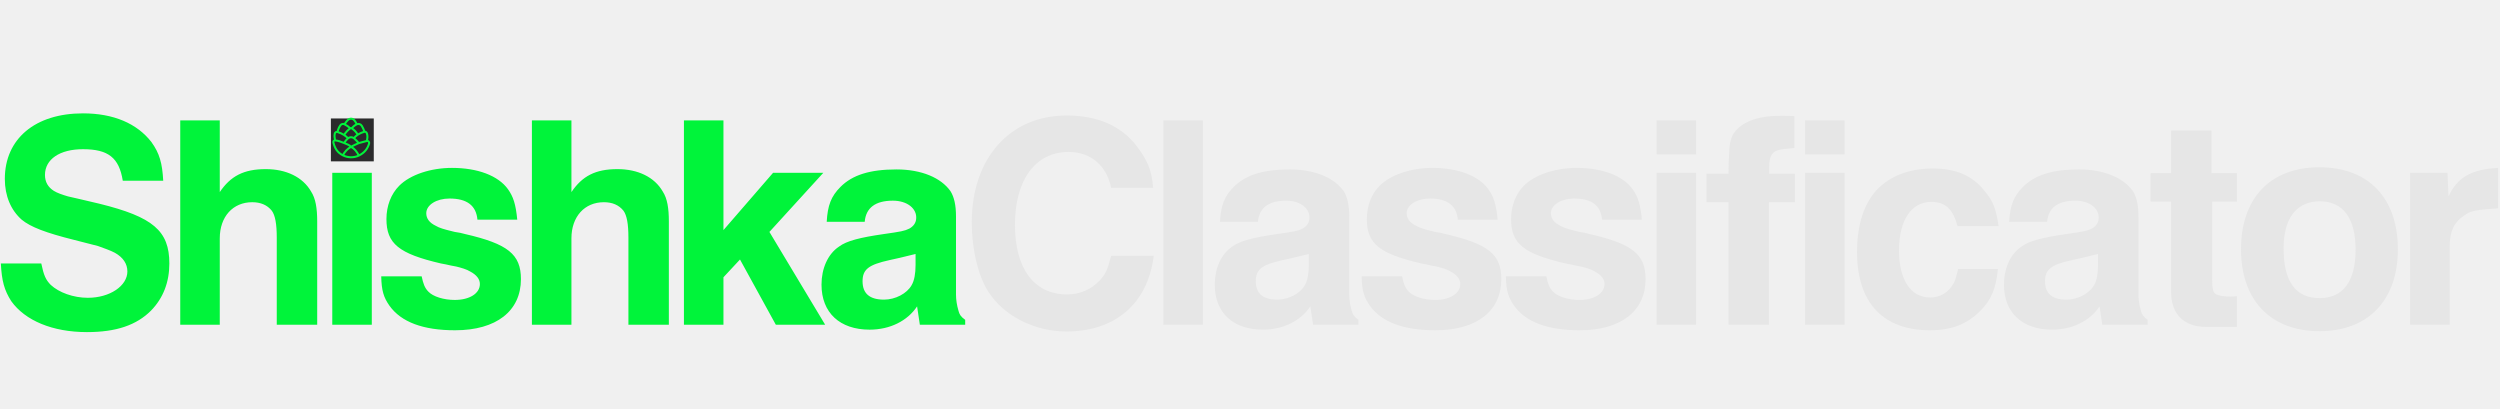
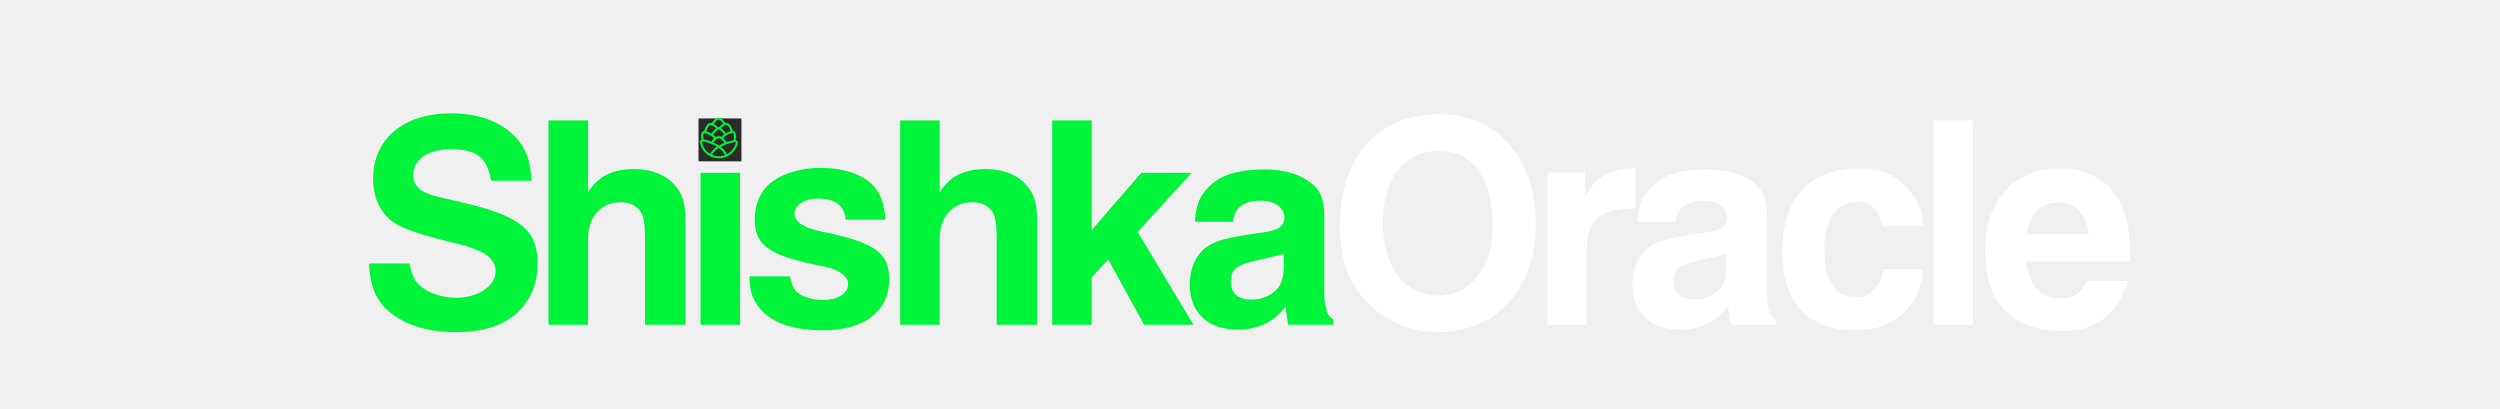
<svg xmlns="http://www.w3.org/2000/svg" width="1224" height="200" viewBox="0 0 1224 200" fill="none">
-   <path d="M20.214 129C21.414 134.85 22.464 137.1 24.864 139.5C28.914 143.25 35.964 145.8 43.014 145.8C53.814 145.8 62.364 139.95 62.364 132.9C62.364 129.15 60.264 126 56.214 123.75C53.964 122.55 50.814 121.5 47.964 120.45L36.264 117.45C22.464 114 14.964 111.15 10.614 107.55C5.364 102.9 2.364 96 2.364 87.6C2.364 67.95 17.214 55.5 40.614 55.5C55.614 55.5 67.014 60.45 74.064 69.45C78.114 75 79.464 79.95 79.914 88.5H60.114C58.314 77.25 53.064 73.05 40.614 73.05C29.214 73.05 22.014 78 22.014 85.65C22.014 89.1 23.514 91.65 26.364 93.45C28.014 94.5 30.714 95.4 33.264 96.15L38.514 97.35L43.614 98.55L48.714 99.75C74.814 106.2 82.914 112.95 82.914 129C82.914 138.15 79.914 145.95 73.914 152.1C66.864 159.15 56.964 162.6 42.564 162.6C25.614 162.6 12.264 156.9 5.514 147.45C2.064 142.05 0.864 137.55 0.414 129H20.214ZM88.25 58.95H107.6V94.05C112.85 86.25 119.3 82.8 130.1 82.8C140.15 82.8 148.25 86.7 152.3 93.75C154.55 97.2 155.3 102 155.3 108.45V159H135.5V116.25C135.5 109.8 134.75 105.45 133.1 103.2C130.85 100.35 127.55 99 123.5 99C114.05 99 107.6 106.05 107.6 116.7V159H88.25V58.95ZM162.681 84.6H182.031V159H162.681V84.6ZM162.681 58.95H182.031V75.6H162.681V58.95ZM233.749 107.55C233.149 100.65 228.649 97.2 220.099 97.2C213.649 97.2 208.699 100.35 208.699 104.4C208.699 106.95 210.199 109.05 213.349 110.55C214.999 111.6 217.849 112.35 220.249 112.95L222.649 113.55L225.349 114L227.749 114.6C248.599 119.4 255.049 124.5 255.049 136.65C255.049 152.25 243.049 161.7 222.799 161.7C207.049 161.7 196.399 157.65 190.699 149.7C187.849 145.65 186.799 142.35 186.649 135.3H206.449C207.199 138.9 207.949 141 209.749 142.8C211.999 145.2 217.249 146.85 222.649 146.85C229.849 146.85 234.949 143.7 234.949 139.05C234.949 136.65 233.299 134.55 230.149 132.9C228.499 131.85 225.799 131.1 223.399 130.5L220.999 130.05L218.299 129.45L215.899 129C195.199 124.2 189.199 119.25 189.199 107.25C189.199 100.8 191.449 94.95 195.499 90.9C200.899 85.5 210.949 82.2 221.299 82.2C233.749 82.2 243.949 85.95 248.749 92.7C251.299 96.3 252.499 99.9 253.249 107.55H233.749ZM260.422 58.95H279.772V94.05C285.022 86.25 291.472 82.8 302.272 82.8C312.322 82.8 320.422 86.7 324.472 93.75C326.722 97.2 327.472 102 327.472 108.45V159H307.672V116.25C307.672 109.8 306.922 105.45 305.272 103.2C303.022 100.35 299.722 99 295.672 99C286.222 99 279.772 106.05 279.772 116.7V159H260.422V58.95ZM334.853 58.95H354.203V112.65L378.503 84.6H403.103L376.703 113.55L404.003 159H379.853L362.303 127.05L354.203 135.75V159H334.853V58.95ZM449.008 150C444.358 157.05 435.808 161.4 425.758 161.4C411.208 161.4 402.208 153.15 402.208 139.35C402.208 131.4 405.358 124.35 410.758 120.75C414.508 117.9 421.258 116.25 432.658 114.6C441.058 113.4 442.858 113.1 445.258 111.9C447.358 110.7 448.408 109.05 448.558 107.1C449.008 102.15 444.208 98.25 437.158 98.25C428.608 98.25 423.958 101.7 423.358 108.6H404.758C405.208 100.65 406.858 96.15 411.508 91.5C417.358 85.65 425.908 82.95 438.958 82.95C451.108 82.95 460.708 87 465.358 93.6C467.158 96.45 468.058 100.5 468.058 105.9V144.3C468.058 146.85 468.508 149.55 469.258 152.1C469.708 153.9 470.308 154.95 472.558 156.6V159H450.358L449.008 150ZM448.258 124.35C441.508 126 438.508 126.75 435.508 127.35C425.308 129.6 422.308 131.85 422.308 137.7C422.308 143.7 425.758 146.7 432.808 146.7C438.358 146.7 444.058 143.7 446.308 139.65C447.658 137.4 448.258 133.95 448.258 129.75V124.35Z" fill="#00F43A" />
-   <path d="M564.871 125.25C562.021 148.5 546.121 162.3 522.121 162.3C506.671 162.3 491.521 154.8 483.871 142.8C478.921 135.15 475.771 122.1 475.771 108.9C475.771 77.4 494.521 56.55 522.121 56.55C537.271 56.55 548.671 61.5 556.321 71.25C561.571 78.15 563.821 82.8 564.571 91.95H544.021C541.771 81 533.971 74.4 523.171 74.4C506.971 74.4 496.921 88.05 496.921 110.1C496.921 131.55 506.371 144.15 522.421 144.15C528.871 144.15 534.421 141.6 538.471 137.25C541.321 134.25 542.371 131.7 544.021 125.25H564.871ZM569.574 58.95H588.924V159H569.574V58.95ZM641.541 150C636.891 157.05 628.341 161.4 618.291 161.4C603.741 161.4 594.741 153.15 594.741 139.35C594.741 131.4 597.891 124.35 603.291 120.75C607.041 117.9 613.791 116.25 625.191 114.6C633.591 113.4 635.391 113.1 637.791 111.9C639.891 110.7 640.941 109.05 641.091 107.1C641.541 102.15 636.741 98.25 629.691 98.25C621.141 98.25 616.491 101.7 615.891 108.6H597.291C597.741 100.65 599.391 96.15 604.041 91.5C609.891 85.65 618.441 82.95 631.491 82.95C643.641 82.95 653.241 87 657.891 93.6C659.691 96.45 660.591 100.5 660.591 105.9V144.3C660.591 146.85 661.041 149.55 661.791 152.1C662.241 153.9 662.841 154.95 665.091 156.6V159H642.891L641.541 150ZM640.791 124.35C634.041 126 631.041 126.75 628.041 127.35C617.841 129.6 614.841 131.85 614.841 137.7C614.841 143.7 618.291 146.7 625.341 146.7C630.891 146.7 636.591 143.7 638.841 139.65C640.191 137.4 640.791 133.95 640.791 129.75V124.35ZM713.754 107.55C713.154 100.65 708.654 97.2 700.104 97.2C693.654 97.2 688.704 100.35 688.704 104.4C688.704 106.95 690.204 109.05 693.354 110.55C695.004 111.6 697.854 112.35 700.254 112.95L702.654 113.55L705.354 114L707.754 114.6C728.604 119.4 735.054 124.5 735.054 136.65C735.054 152.25 723.054 161.7 702.804 161.7C687.054 161.7 676.404 157.65 670.704 149.7C667.854 145.65 666.804 142.35 666.654 135.3H686.454C687.204 138.9 687.954 141 689.754 142.8C692.004 145.2 697.254 146.85 702.654 146.85C709.854 146.85 714.954 143.7 714.954 139.05C714.954 136.65 713.304 134.55 710.154 132.9C708.504 131.85 705.804 131.1 703.404 130.5L701.004 130.05L698.304 129.45L695.904 129C675.204 124.2 669.204 119.25 669.204 107.25C669.204 100.8 671.454 94.95 675.504 90.9C680.904 85.5 690.954 82.2 701.304 82.2C713.754 82.2 723.954 85.95 728.754 92.7C731.304 96.3 732.504 99.9 733.254 107.55H713.754ZM784.378 107.55C783.778 100.65 779.278 97.2 770.728 97.2C764.278 97.2 759.328 100.35 759.328 104.4C759.328 106.95 760.828 109.05 763.978 110.55C765.628 111.6 768.478 112.35 770.878 112.95L773.278 113.55L775.978 114L778.378 114.6C799.228 119.4 805.678 124.5 805.678 136.65C805.678 152.25 793.678 161.7 773.428 161.7C757.678 161.7 747.028 157.65 741.328 149.7C738.478 145.65 737.428 142.35 737.278 135.3H757.078C757.828 138.9 758.578 141 760.378 142.8C762.628 145.2 767.878 146.85 773.278 146.85C780.478 146.85 785.578 143.7 785.578 139.05C785.578 136.65 783.928 134.55 780.778 132.9C779.128 131.85 776.428 131.1 774.028 130.5L771.628 130.05L768.928 129.45L766.528 129C745.828 124.2 739.828 119.25 739.828 107.25C739.828 100.8 742.078 94.95 746.128 90.9C751.528 85.5 761.578 82.2 771.928 82.2C784.378 82.2 794.578 85.95 799.378 92.7C801.928 96.3 803.128 99.9 803.878 107.55H784.378ZM811.051 84.6H830.401V159H811.051V84.6ZM811.051 58.95H830.401V75.6H811.051V58.95ZM835.468 85.05H846.268C846.268 80.85 846.418 77.85 846.568 75.6C846.718 69 847.768 65.85 850.768 63C855.118 58.8 862.168 56.7 871.618 56.7C873.868 56.7 875.668 56.7 878.518 56.85V72.45L874.018 72.9C868.168 73.35 866.218 75.45 866.218 81.6V85.05H878.818V99H866.068V159H846.268V99H835.468V85.05ZM883.742 84.6H903.092V159H883.742V84.6ZM883.742 58.95H903.092V75.6H883.742V58.95ZM978.209 131.7C977.159 141.3 975.059 146.7 969.509 152.25C963.059 158.7 955.559 161.7 944.909 161.7C921.959 161.7 909.209 148.2 909.209 123.45C909.209 110.1 912.509 99.75 919.109 92.7C925.709 85.95 935.009 82.5 946.409 82.5C957.359 82.5 965.609 85.8 971.609 93.45C975.809 98.25 977.309 102.45 978.509 110.7H958.409C956.159 102.45 952.559 98.85 945.509 98.85C935.909 98.85 929.759 107.7 929.759 122.55C929.759 136.95 935.459 145.65 945.059 145.65C949.709 145.65 953.909 143.25 956.159 139.2C957.359 137.55 957.659 135.75 958.709 131.7H978.209ZM1027.94 150C1023.29 157.05 1014.74 161.4 1004.69 161.4C990.144 161.4 981.144 153.15 981.144 139.35C981.144 131.4 984.294 124.35 989.694 120.75C993.444 117.9 1000.19 116.25 1011.59 114.6C1019.99 113.4 1021.79 113.1 1024.19 111.9C1026.29 110.7 1027.34 109.05 1027.49 107.1C1027.94 102.15 1023.14 98.25 1016.09 98.25C1007.54 98.25 1002.89 101.7 1002.29 108.6H983.694C984.144 100.65 985.794 96.15 990.444 91.5C996.294 85.65 1004.84 82.95 1017.89 82.95C1030.04 82.95 1039.64 87 1044.29 93.6C1046.09 96.45 1046.99 100.5 1046.99 105.9V144.3C1046.99 146.85 1047.44 149.55 1048.19 152.1C1048.64 153.9 1049.24 154.95 1051.49 156.6V159H1029.29L1027.94 150ZM1027.19 124.35C1020.44 126 1017.44 126.75 1014.44 127.35C1004.24 129.6 1001.24 131.85 1001.24 137.7C1001.24 143.7 1004.69 146.7 1011.74 146.7C1017.29 146.7 1022.99 143.7 1025.24 139.65C1026.59 137.4 1027.19 133.95 1027.19 129.75V124.35ZM1052.92 84.75H1062.97V63.9H1082.77V84.75H1095.22V98.7H1083.07V136.5C1083.07 141.45 1083.52 143.4 1085.17 144.15C1086.82 144.9 1089.07 145.2 1092.07 145.2L1095.22 145.05V160.05H1080.07C1069.27 160.05 1062.97 153.75 1062.97 142.95V98.7H1052.92V84.75ZM1135.6 81.9C1159.6 81.9 1174 96.9 1174 122.1C1174 146.85 1159.6 162.15 1135.6 162.15C1111.6 162.15 1097.2 146.85 1097.2 122.1C1097.2 96.9 1111.6 81.9 1135.6 81.9ZM1135.75 98.55C1124.35 98.55 1118.05 106.95 1118.05 121.5C1118.05 137.85 1123.9 145.95 1135.75 145.95C1147.15 145.95 1153.3 137.7 1153.3 122.25C1153.3 106.8 1147.15 98.55 1135.75 98.55ZM1180.02 84.6H1198.32L1198.77 96.15C1203.12 87 1209.57 82.95 1223.07 82.2V102C1212.72 102.75 1209.72 103.05 1206.57 105.45C1201.62 108.6 1199.37 113.25 1199.37 120.45V159H1180.02V84.6Z" fill="#E6E6E6" />
-   <rect x="162" y="58" width="21" height="21" fill="#2B2B2C" />
-   <path d="M167.951 76.085C165.126 74.663 163.978 72.626 163.249 69.878C163.089 69.274 163.425 68.693 164.049 68.734V68.734M167.951 76.085C168.607 74.326 170.205 72.829 171.852 71.872M167.951 76.085C170.316 77.276 173.316 77.311 175.721 76.149M171.852 71.872C171.11 71.016 169.704 70.502 168.443 70.009M171.852 71.872C173.414 71.044 174.206 70.691 175.623 70.068M171.852 71.872C173.852 73.003 174.457 74.035 175.721 76.149M168.443 70.009C169.15 68.967 169.706 68.291 170.41 67.698M168.443 70.009C167.076 69.474 165.542 68.831 164.049 68.734M175.623 70.068C174.778 69.115 174.152 68.374 173.328 67.698M175.623 70.068L179.623 69.013M170.41 67.698V67.698C171.23 67.007 172.474 67.006 173.308 67.681C173.314 67.687 173.321 67.692 173.328 67.698M170.41 67.698C169.713 67.015 169.088 66.499 168.443 66.077M164.049 68.734C163.828 67.383 163.655 66.525 163.906 65.4C164.034 64.832 164.677 64.428 165.23 64.614V64.614M173.328 67.698C173.843 66.933 174.403 66.432 175.164 65.94M179.623 69.013V69.013C180.284 68.865 180.9 69.549 180.723 70.203C180.015 72.817 178.377 74.866 175.721 76.149M179.623 69.013C179.903 67.515 180.058 66.631 179.631 65.302C179.481 64.835 178.948 64.371 178.475 64.504V64.504M168.443 66.077C167.505 65.464 166.527 65.051 165.23 64.614M168.443 66.077C169.487 64.612 170.148 63.789 171.525 62.823M175.164 65.94C174.275 64.551 173.645 63.788 172.197 62.823M175.164 65.94C176.01 65.393 176.937 64.938 178.475 64.504M165.23 64.614C165.601 63.189 165.962 62.296 166.694 61.297C167.14 60.689 167.964 60.509 168.639 60.842V60.842M171.525 62.823V62.823C171.722 62.684 171.984 62.681 172.186 62.815C172.19 62.818 172.193 62.821 172.197 62.823M171.525 62.823C170.483 61.903 169.717 61.373 168.639 60.842M172.197 62.823C173.072 61.821 173.768 61.266 174.713 60.842M178.475 64.504C177.991 63.279 177.676 62.466 177.106 61.574C176.597 60.777 175.575 60.455 174.713 60.842V60.842M168.639 60.842C169.35 59.899 169.924 59.013 170.674 58.481C171.369 57.988 172.351 57.963 173.03 58.479C173.718 59.002 174.144 59.873 174.713 60.842" stroke="#00F43A" />
+   <path d="M200.512 129C201.712 134.85 202.762 137.1 205.162 139.5C209.212 143.25 216.262 145.8 223.312 145.8C234.112 145.8 242.662 139.95 242.662 132.9C242.662 129.15 240.562 126 236.512 123.75C234.262 122.55 231.112 121.5 228.262 120.45L216.562 117.45C202.762 114 195.262 111.15 190.912 107.55C185.662 102.9 182.662 96 182.662 87.6C182.662 67.95 197.512 55.5 220.912 55.5C235.912 55.5 247.312 60.45 254.362 69.45C258.412 75 259.762 79.95 260.212 88.5H240.412C238.612 77.25 233.362 73.05 220.912 73.05C209.512 73.05 202.312 78 202.312 85.65C202.312 89.1 203.812 91.65 206.662 93.45C208.312 94.5 211.012 95.4 213.562 96.15L218.812 97.35L223.912 98.55L229.012 99.75C255.112 106.2 263.212 112.95 263.212 129C263.212 138.15 260.212 145.95 254.212 152.1C247.162 159.15 237.262 162.6 222.862 162.6C205.912 162.6 192.562 156.9 185.812 147.45C182.362 142.05 181.162 137.55 180.712 129H200.512ZM268.548 58.95H287.898V94.05C293.148 86.25 299.598 82.8 310.398 82.8C320.448 82.8 328.548 86.7 332.598 93.75C334.848 97.2 335.598 102 335.598 108.45V159H315.798V116.25C315.798 109.8 315.048 105.45 313.398 103.2C311.148 100.35 307.848 99 303.798 99C294.348 99 287.898 106.05 287.898 116.7V159H268.548V58.95ZM342.979 84.6H362.329V159H342.979V84.6ZM342.979 58.95H362.329V75.6H342.979V58.95ZM414.046 107.55C413.446 100.65 408.946 97.2 400.396 97.2C393.946 97.2 388.996 100.35 388.996 104.4C388.996 106.95 390.496 109.05 393.646 110.55C395.296 111.6 398.146 112.35 400.546 112.95L402.946 113.55L405.646 114L408.046 114.6C428.896 119.4 435.346 124.5 435.346 136.65C435.346 152.25 423.346 161.7 403.096 161.7C387.346 161.7 376.696 157.65 370.996 149.7C368.146 145.65 367.096 142.35 366.946 135.3H386.746C387.496 138.9 388.246 141 390.046 142.8C392.296 145.2 397.546 146.85 402.946 146.85C410.146 146.85 415.246 143.7 415.246 139.05C415.246 136.65 413.596 134.55 410.446 132.9C408.796 131.85 406.096 131.1 403.696 130.5L401.296 130.05L398.596 129.45L396.196 129C375.496 124.2 369.496 119.25 369.496 107.25C369.496 100.8 371.746 94.95 375.796 90.9C381.196 85.5 391.246 82.2 401.596 82.2C414.046 82.2 424.246 85.95 429.046 92.7C431.596 96.3 432.796 99.9 433.546 107.55H414.046ZM440.72 58.95H460.07V94.05C465.32 86.25 471.77 82.8 482.57 82.8C492.62 82.8 500.72 86.7 504.77 93.75C507.02 97.2 507.77 102 507.77 108.45V159H487.97V116.25C487.97 109.8 487.22 105.45 485.57 103.2C483.32 100.35 480.02 99 475.97 99C466.52 99 460.07 106.05 460.07 116.7V159H440.72V58.95ZM515.151 58.95H534.501V112.65L558.801 84.6H583.401L557.001 113.55L584.301 159H560.151L542.601 127.05L534.501 135.75V159H515.151V58.95ZM629.306 150C624.656 157.05 616.106 161.4 606.056 161.4C591.506 161.4 582.506 153.15 582.506 139.35C582.506 131.4 585.656 124.35 591.056 120.75C594.806 117.9 601.556 116.25 612.956 114.6C621.356 113.4 623.156 113.1 625.556 111.9C627.656 110.7 628.706 109.05 628.856 107.1C629.306 102.15 624.506 98.25 617.456 98.25C608.906 98.25 604.256 101.7 603.656 108.6H585.056C585.506 100.65 587.156 96.15 591.806 91.5C597.656 85.65 606.206 82.95 619.256 82.95C631.406 82.95 641.006 87 645.656 93.6C647.456 96.45 648.356 100.5 648.356 105.9V144.3C648.356 146.85 648.806 149.55 649.556 152.1C650.006 153.9 650.606 154.95 652.856 156.6V159H630.656L629.306 150ZM628.556 124.35C621.806 126 618.806 126.75 615.806 127.35C605.606 129.6 602.606 131.85 602.606 137.7C602.606 143.7 606.056 146.7 613.106 146.7C618.656 146.7 624.356 143.7 626.606 139.65C627.956 137.4 628.556 133.95 628.556 129.75V124.35Z" fill="#00F43A" />
+   <path d="M705.119 55.95C733.319 55.95 751.919 77.55 751.919 110.1C751.919 141.3 732.719 162.6 704.069 162.6C690.869 162.6 678.719 157.5 669.869 148.5C660.269 138.9 655.919 126.9 655.919 110.1C655.919 93.45 661.019 78.6 670.469 69C679.469 60 690.269 55.95 705.119 55.95ZM704.519 73.8C687.269 73.8 677.069 87.3 677.069 109.5C677.069 130.8 688.019 144.75 704.369 144.75C712.019 144.75 718.469 141.45 723.569 135C728.819 128.55 730.769 120.75 730.769 109.35C730.769 87.45 720.719 73.8 704.519 73.8ZM757.636 84.6H775.936L776.386 96.15C780.736 87 787.186 82.95 800.686 82.2V102C790.336 102.75 787.336 103.05 784.186 105.45C779.236 108.6 776.986 113.25 776.986 120.45V159H757.636V84.6ZM846.009 150C841.359 157.05 832.809 161.4 822.759 161.4C808.209 161.4 799.209 153.15 799.209 139.35C799.209 131.4 802.359 124.35 807.759 120.75C811.509 117.9 818.259 116.25 829.659 114.6C838.059 113.4 839.859 113.1 842.259 111.9C844.359 110.7 845.409 109.05 845.559 107.1C846.009 102.15 841.209 98.25 834.159 98.25C825.609 98.25 820.959 101.7 820.359 108.6H801.759C802.209 100.65 803.859 96.15 808.509 91.5C814.359 85.65 822.909 82.95 835.959 82.95C848.109 82.95 857.709 87 862.359 93.6C864.159 96.45 865.059 100.5 865.059 105.9V144.3C865.059 146.85 865.509 149.55 866.259 152.1C866.709 153.9 867.309 154.95 869.559 156.6V159H847.359L846.009 150ZM845.259 124.35C838.509 126 835.509 126.75 832.509 127.35C822.309 129.6 819.309 131.85 819.309 137.7C819.309 143.7 822.759 146.7 829.809 146.7C835.359 146.7 841.059 143.7 843.309 139.65C844.659 137.4 845.259 133.95 845.259 129.75V124.35ZM941.622 131.7C940.572 141.3 938.472 146.7 932.922 152.25C926.472 158.7 918.972 161.7 908.322 161.7C885.372 161.7 872.622 148.2 872.622 123.45C872.622 110.1 875.922 99.75 882.522 92.7C889.122 85.95 898.422 82.5 909.822 82.5C920.772 82.5 929.022 85.8 935.022 93.45C939.222 98.25 940.722 102.45 941.922 110.7H921.822C919.572 102.45 915.972 98.85 908.922 98.85C899.322 98.85 893.172 107.7 893.172 122.55C893.172 136.95 898.872 145.65 908.472 145.65C913.122 145.65 917.322 143.25 919.572 139.2C920.772 137.55 921.072 135.75 922.122 131.7H941.622ZM946.507 58.95H965.857V159H946.507V58.95ZM1041.72 137.55C1036.92 153.9 1026.12 162.15 1009.32 162.15C998.524 162.15 988.774 158.7 982.324 152.85C975.574 146.7 971.974 136.05 971.974 123.45C971.974 109.05 975.424 99.6 983.224 91.95C989.674 85.65 997.774 82.5 1007.82 82.5C1030.47 82.5 1043.22 96.9 1042.77 123.15V127.95H991.924C993.574 140.1 999.124 146.1 1008.42 146.1C1015.17 146.1 1019.52 143.25 1021.77 137.55H1041.72ZM1022.67 114.6C1021.32 104.55 1015.77 99.15 1007.52 99.15C999.124 99.15 994.024 104.55 992.374 114.6H1022.67Z" fill="white" />
+   <rect x="342" y="58" width="21" height="21" fill="#2B2B2C" />
+   <path d="M347.951 76.085C345.126 74.663 343.978 72.626 343.249 69.878C343.089 69.274 343.425 68.693 344.049 68.734V68.734M347.951 76.085C348.607 74.326 350.205 72.829 351.852 71.872M347.951 76.085C350.316 77.276 353.316 77.311 355.721 76.149M351.852 71.872C351.11 71.016 349.704 70.502 348.443 70.009M351.852 71.872C353.414 71.044 354.206 70.691 355.623 70.068M351.852 71.872C353.852 73.003 354.457 74.035 355.721 76.149M348.443 70.009C349.15 68.967 349.706 68.291 350.41 67.698M348.443 70.009C347.076 69.474 345.542 68.831 344.049 68.734M355.623 70.068C354.778 69.115 354.152 68.374 353.328 67.698M355.623 70.068L359.623 69.013M350.41 67.698V67.698C351.23 67.007 352.474 67.006 353.308 67.681C353.314 67.687 353.321 67.692 353.328 67.698M350.41 67.698C349.713 67.015 349.088 66.499 348.443 66.077M344.049 68.734C343.828 67.383 343.655 66.525 343.906 65.4C344.034 64.832 344.677 64.428 345.23 64.614V64.614M353.328 67.698C353.843 66.933 354.403 66.432 355.164 65.94M359.623 69.013V69.013C360.284 68.865 360.9 69.549 360.723 70.203C360.015 72.817 358.377 74.866 355.721 76.149M359.623 69.013C359.903 67.515 360.058 66.631 359.631 65.302C359.481 64.835 358.948 64.371 358.475 64.504V64.504M348.443 66.077C347.505 65.464 346.527 65.051 345.23 64.614M348.443 66.077C349.487 64.612 350.148 63.789 351.525 62.823M355.164 65.94C354.275 64.551 353.645 63.788 352.197 62.823M355.164 65.94C356.01 65.393 356.937 64.938 358.475 64.504M345.23 64.614C345.601 63.189 345.962 62.296 346.694 61.297C347.14 60.689 347.964 60.509 348.639 60.842V60.842M351.525 62.823V62.823C351.722 62.684 351.984 62.681 352.186 62.815C352.19 62.818 352.193 62.821 352.197 62.823M351.525 62.823C350.483 61.903 349.717 61.373 348.639 60.842M352.197 62.823C353.072 61.821 353.768 61.266 354.713 60.842M358.475 64.504C357.991 63.279 357.676 62.466 357.106 61.574C356.597 60.777 355.575 60.455 354.713 60.842V60.842M348.639 60.842C349.35 59.899 349.924 59.013 350.674 58.481C351.369 57.988 352.351 57.963 353.03 58.479C353.718 59.002 354.144 59.873 354.713 60.842" stroke="#00F43A" />
</svg>
